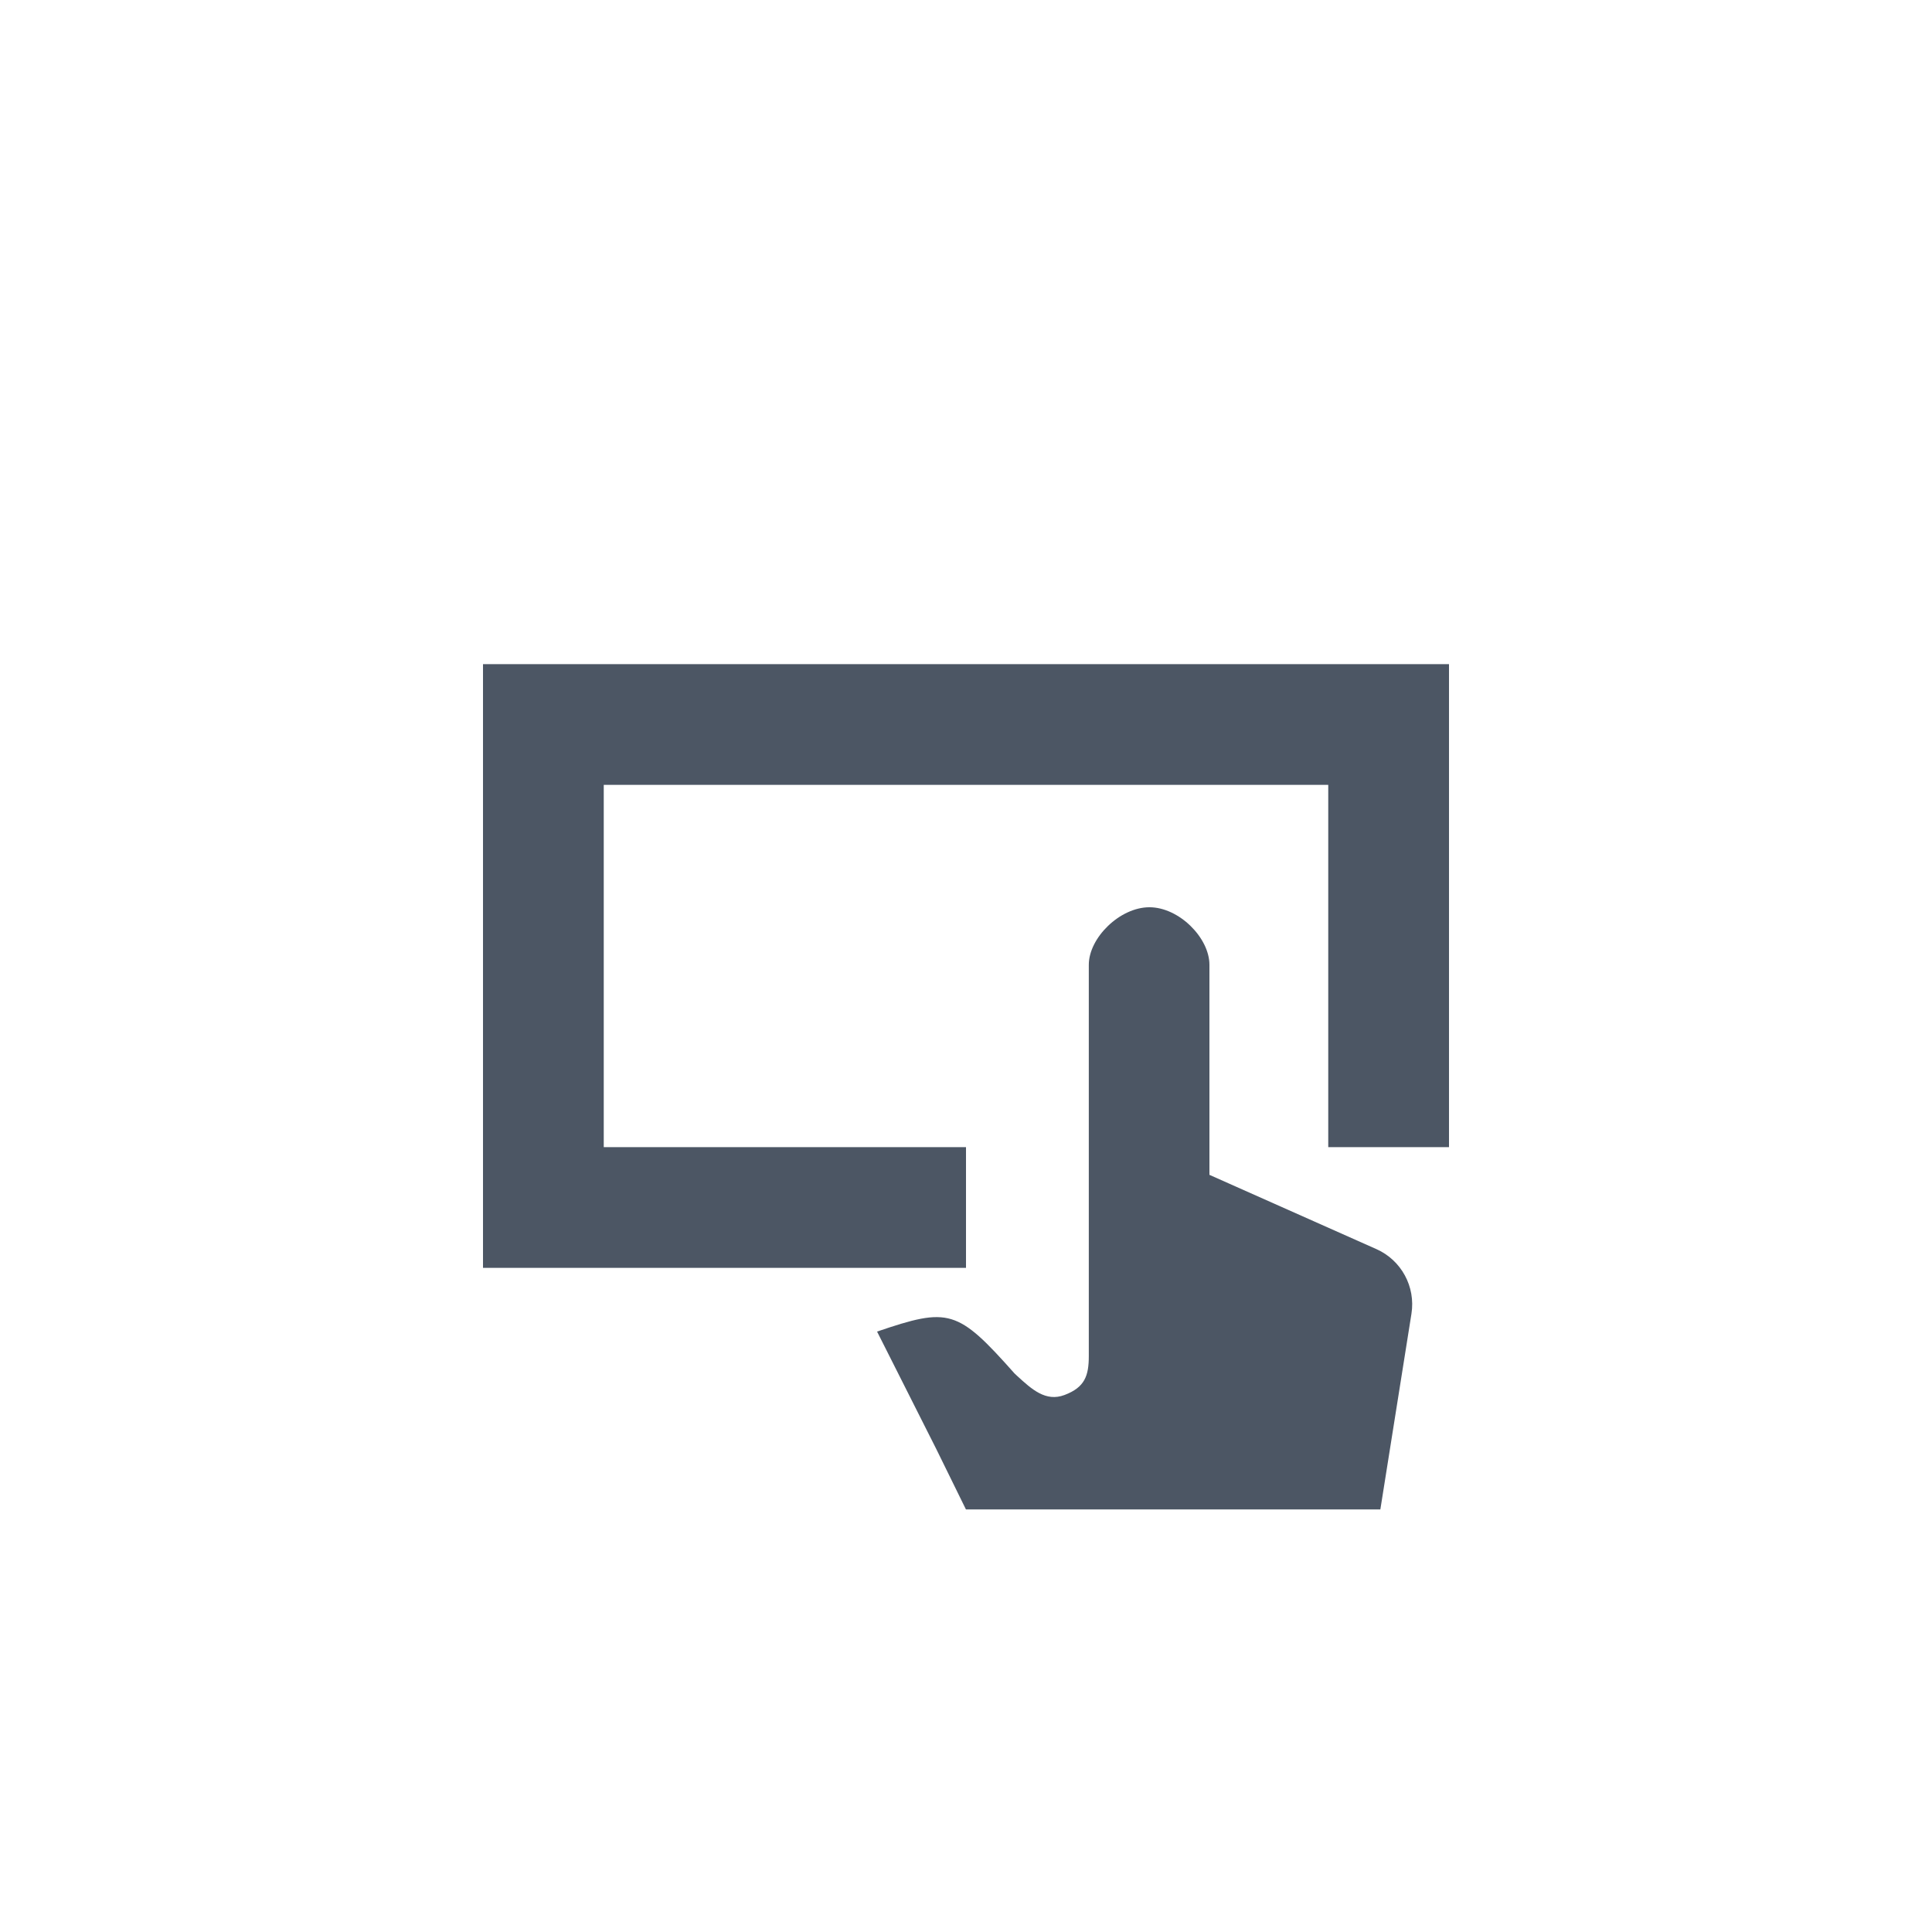
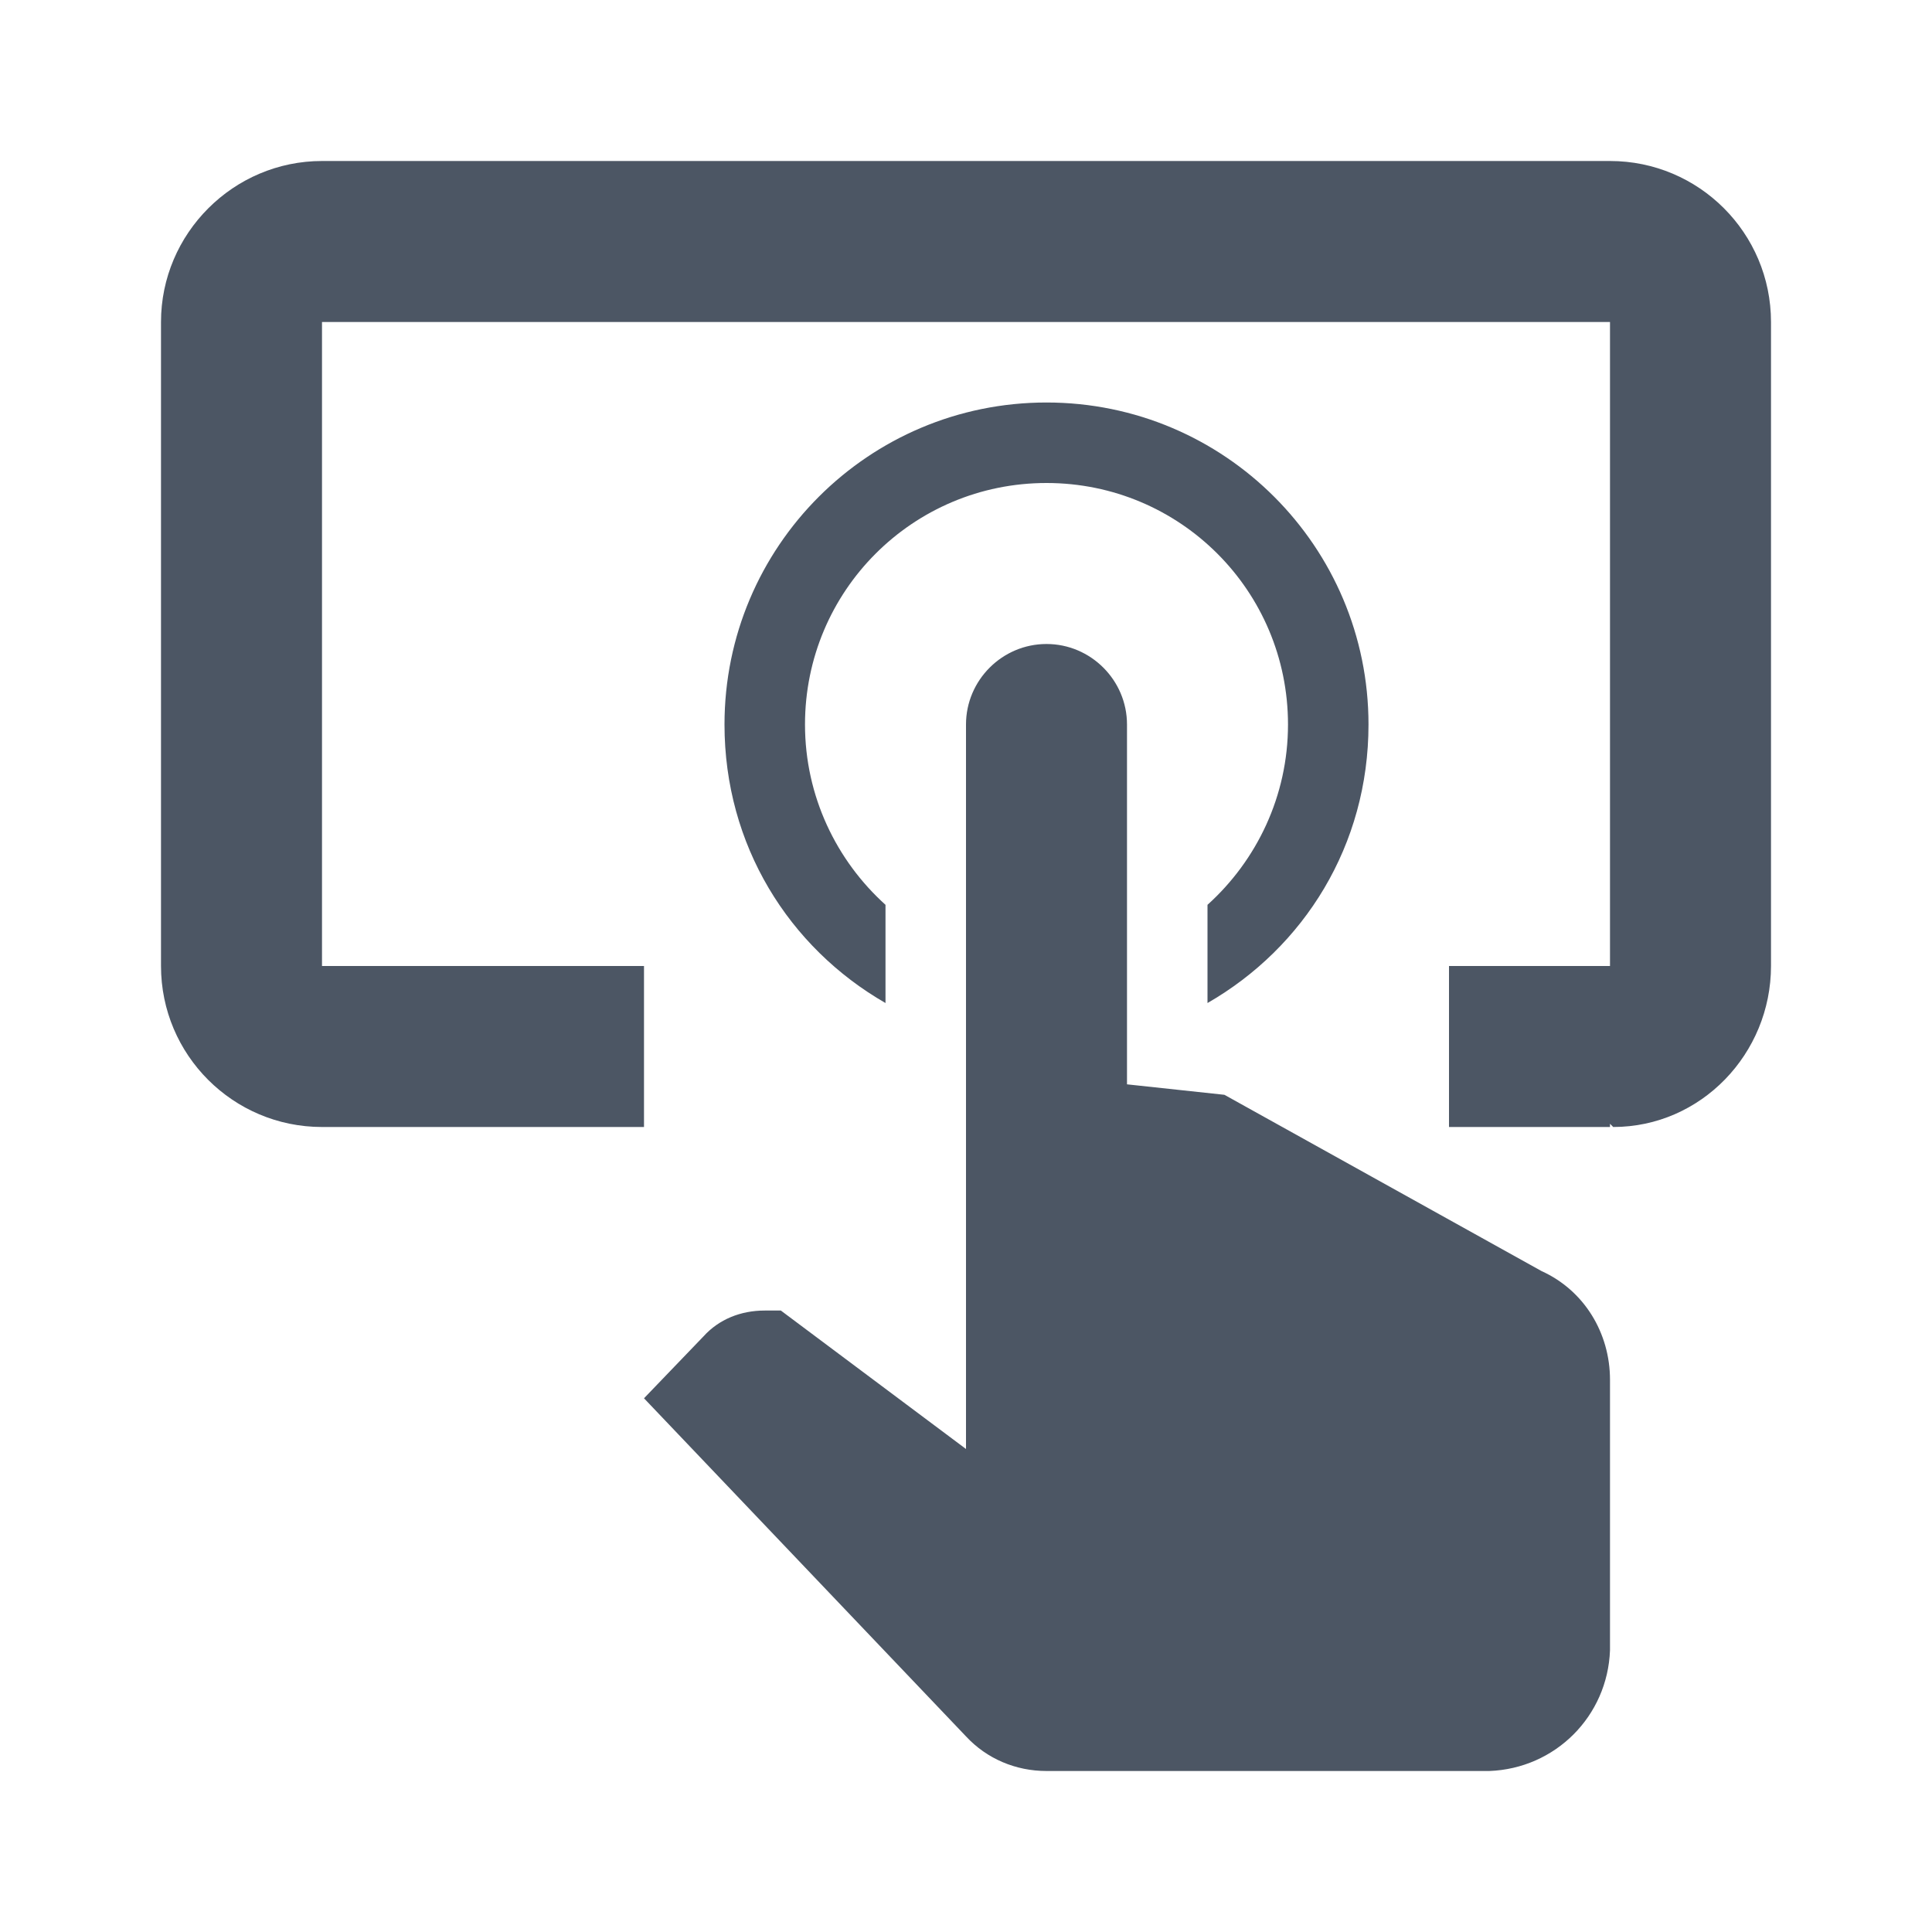
- <svg xmlns="http://www.w3.org/2000/svg" fill="none" height="32" viewBox="0 0 32 32" width="32">
-   <path clip-rule="evenodd" d="m24 19v-8h-16v10h8v-2h-6v-6h12v6zm-9.473 3.055c1.191-.405 1.33-.372 2.277.694.015.014.03.028.045.042.239.219.472.433.784.314.333-.126.401-.316.401-.644v-6.481c0-.446.513-.953 1.004-.953.491 0 .994.507.994.953v3.479l2.765 1.23c.414.184.652.623.581 1.071l-.515 3.241h-6.864l-.491-1z" fill="#4c5664" fill-rule="evenodd" />
+ <svg xmlns="http://www.w3.org/2000/svg" width="64" height="64" viewBox="0 0 24 24">
+   <path fill="#4C5664" d="M13 5c2.21 0 4 1.79 4 4c0 1.5-.8 2.77-2 3.46v-1.22c.61-.55 1-1.35 1-2.24c0-1.66-1.34-3-3-3s-3 1.34-3 3c0 .89.39 1.69 1 2.24v1.22C9.8 11.77 9 10.5 9 9c0-2.21 1.79-4 4-4m7 15.5c-.03.82-.68 1.47-1.5 1.5H13c-.38 0-.74-.15-1-.43l-4-4.2l.74-.77c.19-.21.46-.32.76-.32h.2L12 18V9c0-.55.45-1 1-1s1 .45 1 1v4.47l1.21.13l3.94 2.19c.53.24.85.77.85 1.35zM20 2H4c-1.1 0-2 .9-2 2v8a2 2 0 0 0 2 2h4v-2H4V4h16v8h-2v2h2v-.04l.04.04c1.09 0 1.96-.91 1.96-2V4a2 2 0 0 0-2-2" />
</svg>
